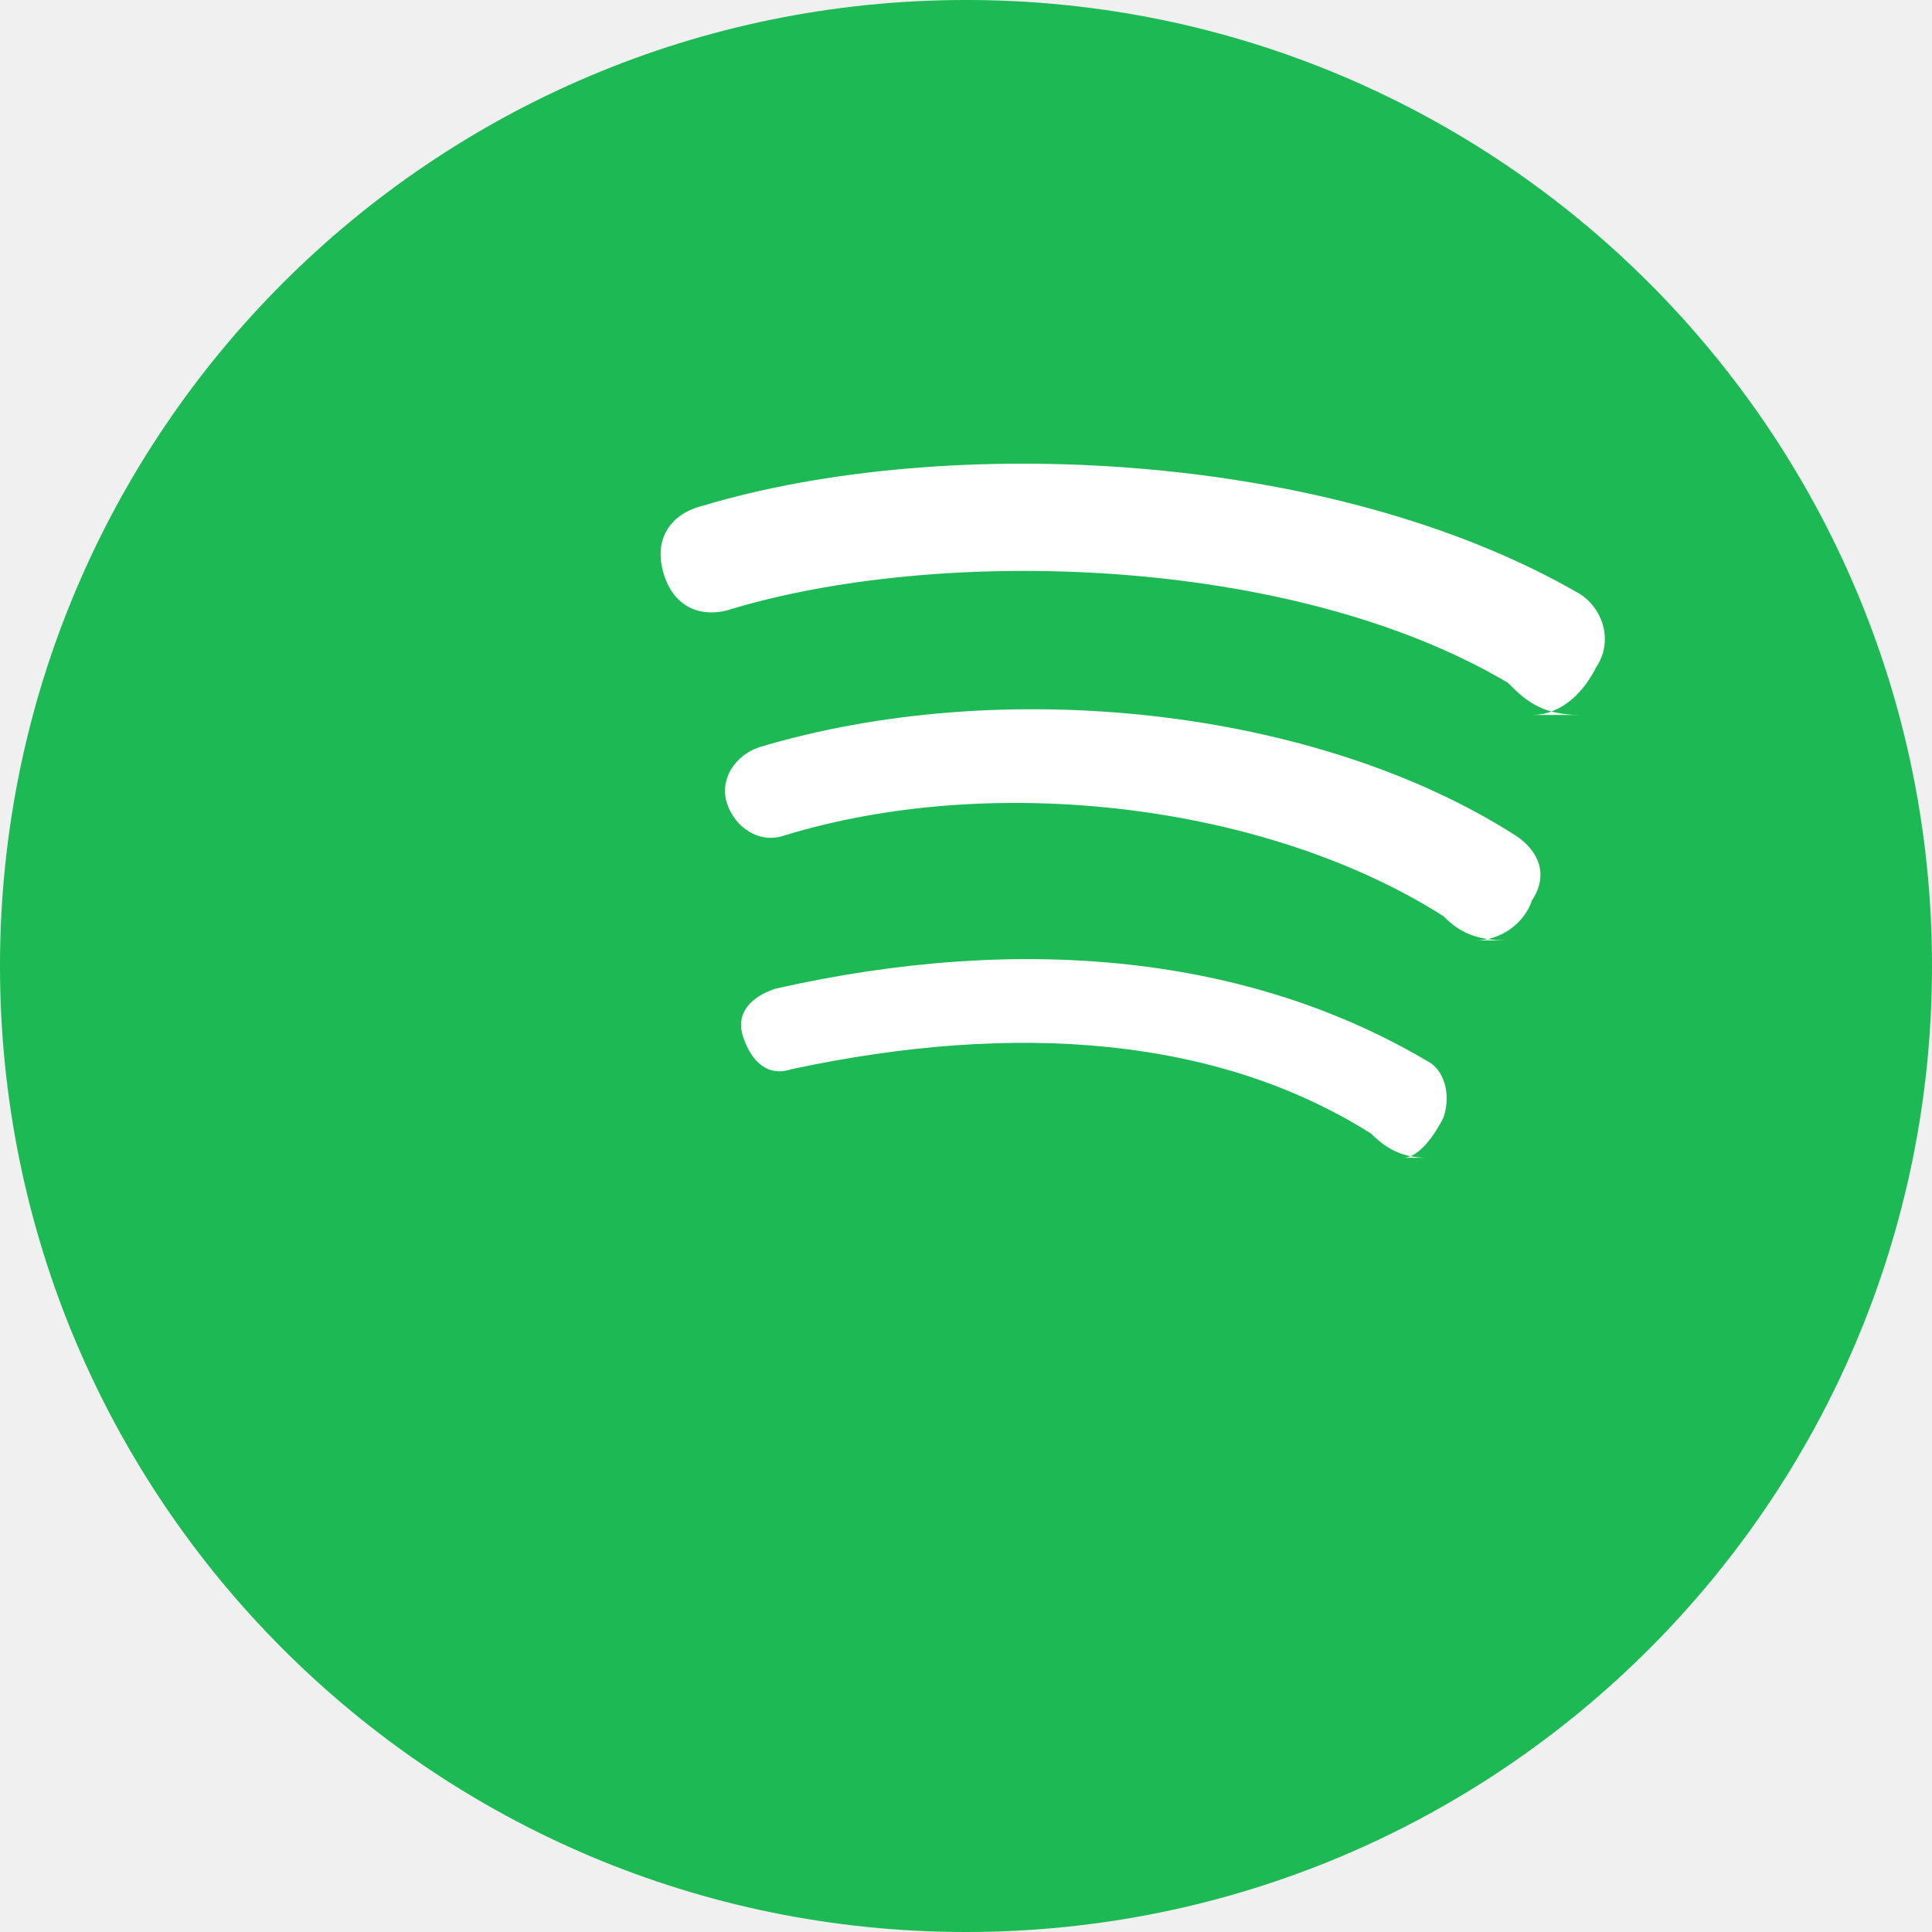
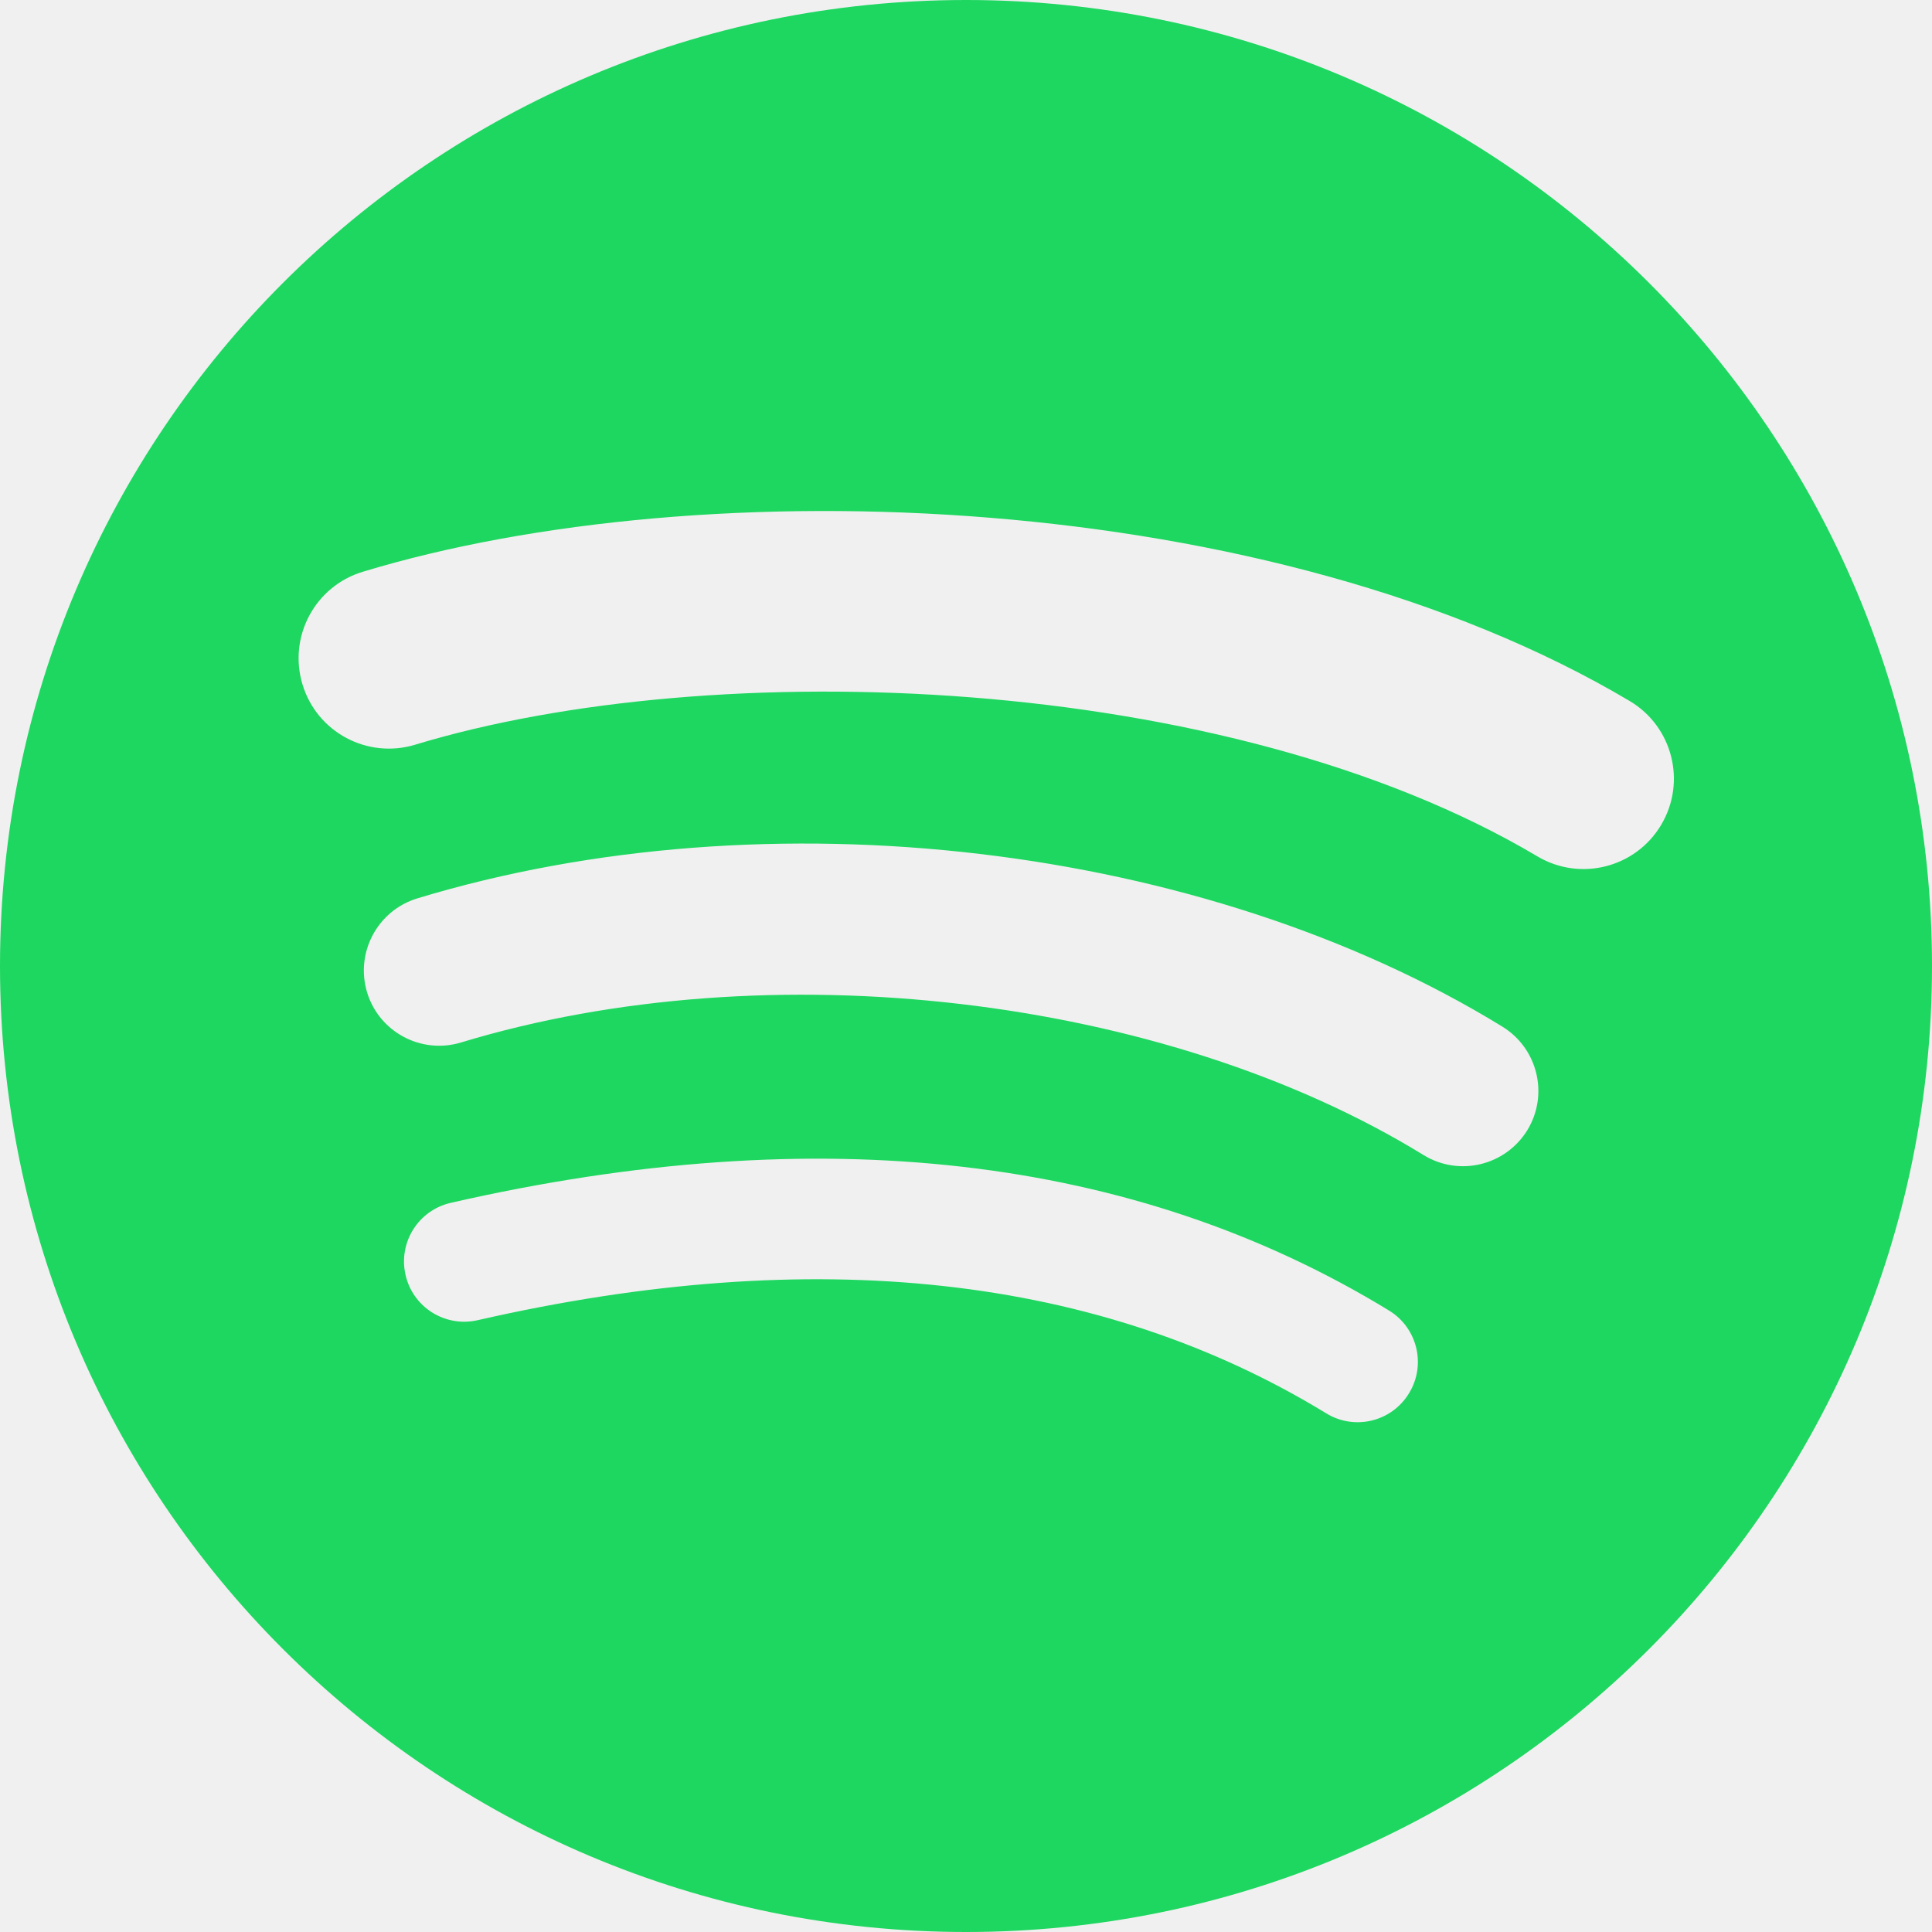
- <svg xmlns="http://www.w3.org/2000/svg" viewBox="0 0 24 24" fill="none">
-   <circle cx="12" cy="12" r="12" fill="#1DB954" />
-   <path d="M17.732 14.382c-.3 0-.5-.1-.7-.3-1.9-1.2-4.4-1.4-7.2-.8-.3.1-.5-.1-.6-.4-.1-.3.1-.5.4-.6 3.1-.7 5.9-.4 8.1.9.2.1.3.4.2.7-.1.2-.3.5-.5.5zm1-2.7c-.4 0-.6-.1-.8-.3-2.2-1.4-5.6-1.8-8.2-1-.3.1-.6-.1-.7-.4-.1-.3.1-.6.4-.7 3-.9 6.9-.5 9.4 1.1.3.2.4.5.2.8-.1.3-.4.5-.7.5zm.9-2.8c-.5 0-.7-.2-.9-.4-2.7-1.6-7.1-1.7-9.7-.9-.4.1-.7-.1-.8-.5-.1-.4.1-.7.5-.8 3-.9 7.8-.7 10.9 1.1.3.2.4.6.2.9-.2.4-.5.6-.8.6z" fill="white" />
+ <svg xmlns="http://www.w3.org/2000/svg" width="800px" height="800px" viewBox="0 0 24 24">
+   <path fill="#1ED760" fill-rule="evenodd" d="M19.098,10.638 C15.23,8.341 8.85,8.13 5.157,9.251 C4.564,9.431 3.937,9.096 3.758,8.503 C3.578,7.91 3.912,7.283 4.506,7.103 C8.745,5.816 15.791,6.064 20.244,8.708 C20.777,9.024 20.953,9.713 20.636,10.246 C20.32,10.779 19.631,10.955 19.098,10.638 M18.972,14.041 C18.7,14.481 18.125,14.619 17.685,14.349 C14.46,12.366 9.543,11.792 5.727,12.95 C5.233,13.1 4.71,12.821 4.56,12.327 C4.411,11.832 4.69,11.311 5.184,11.16 C9.542,9.838 14.96,10.478 18.664,12.754 C19.104,13.025 19.242,13.601 18.972,14.041 M17.503,17.308 C17.288,17.662 16.827,17.773 16.475,17.557 C13.657,15.835 10.11,15.446 5.933,16.4 C5.531,16.492 5.129,16.24 5.038,15.838 C4.945,15.435 5.197,15.034 5.6,14.942 C10.171,13.897 14.092,14.347 17.255,16.28 C17.608,16.495 17.719,16.956 17.503,17.308 M12,0 C5.373,0 0,5.372 0,12 C0,18.628 5.373,24 12,24 C18.628,24 24,18.628 24,12 C24,5.372 18.628,0 12,0" />
</svg>
